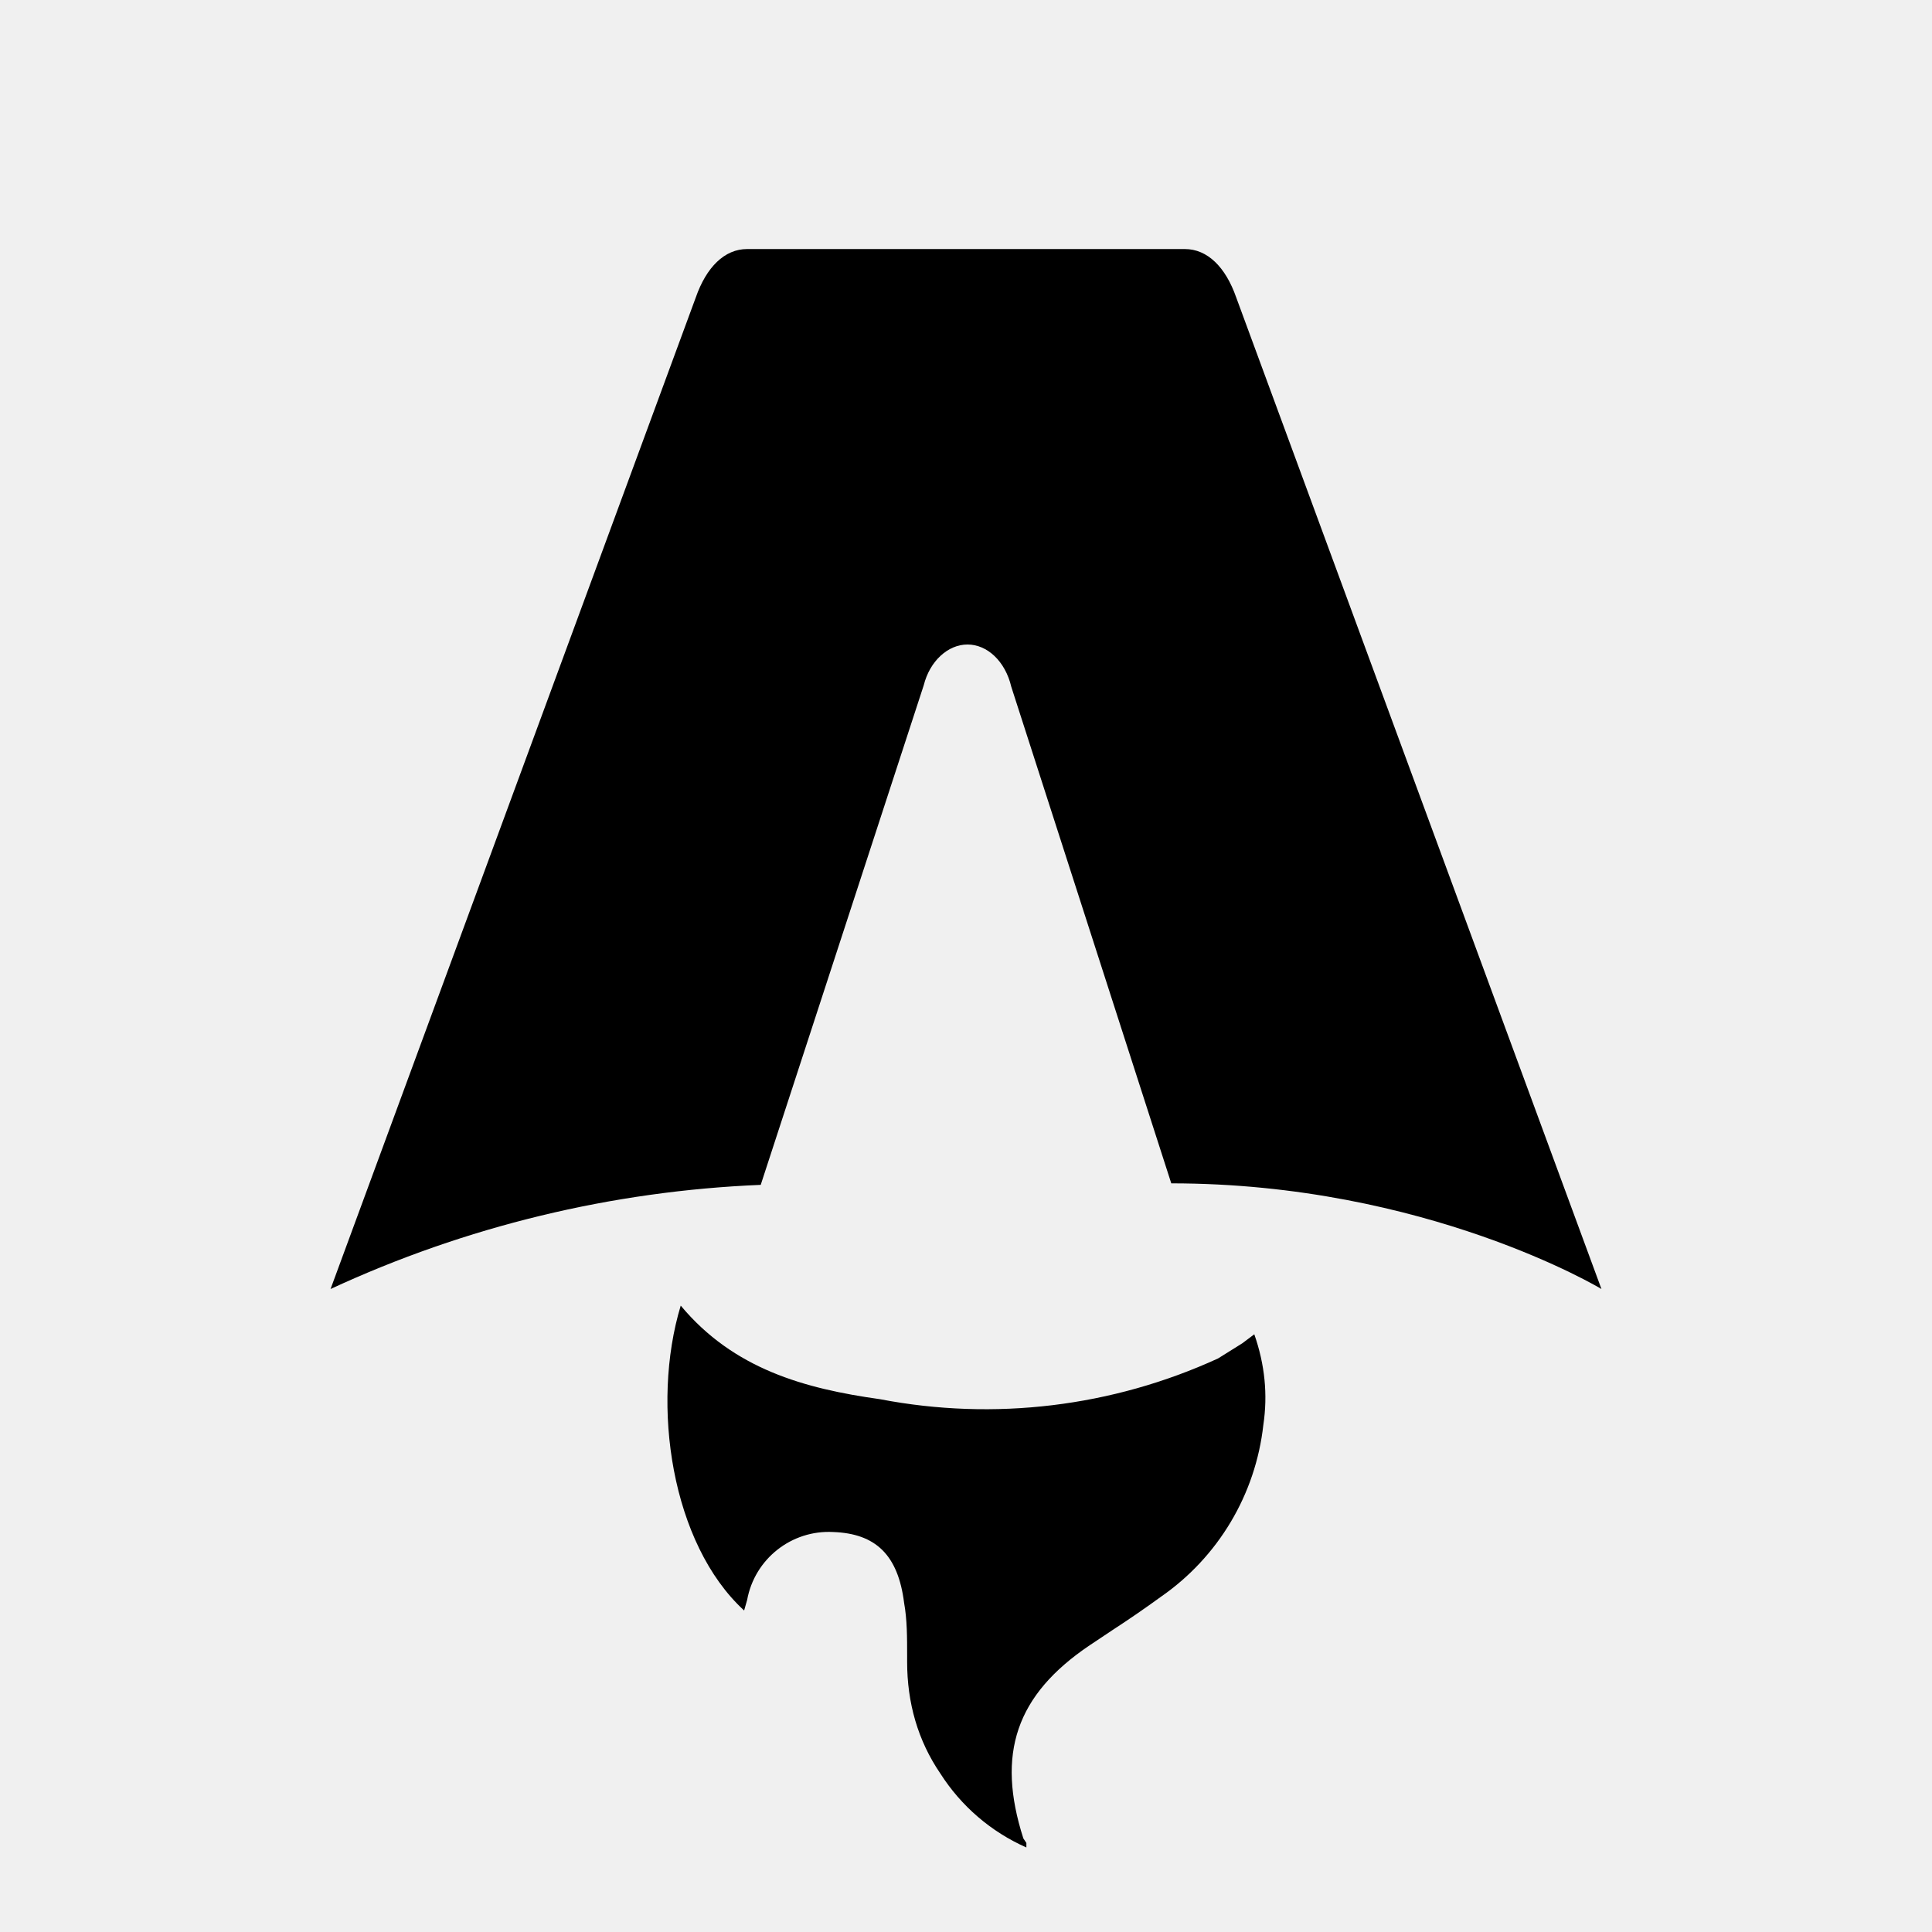
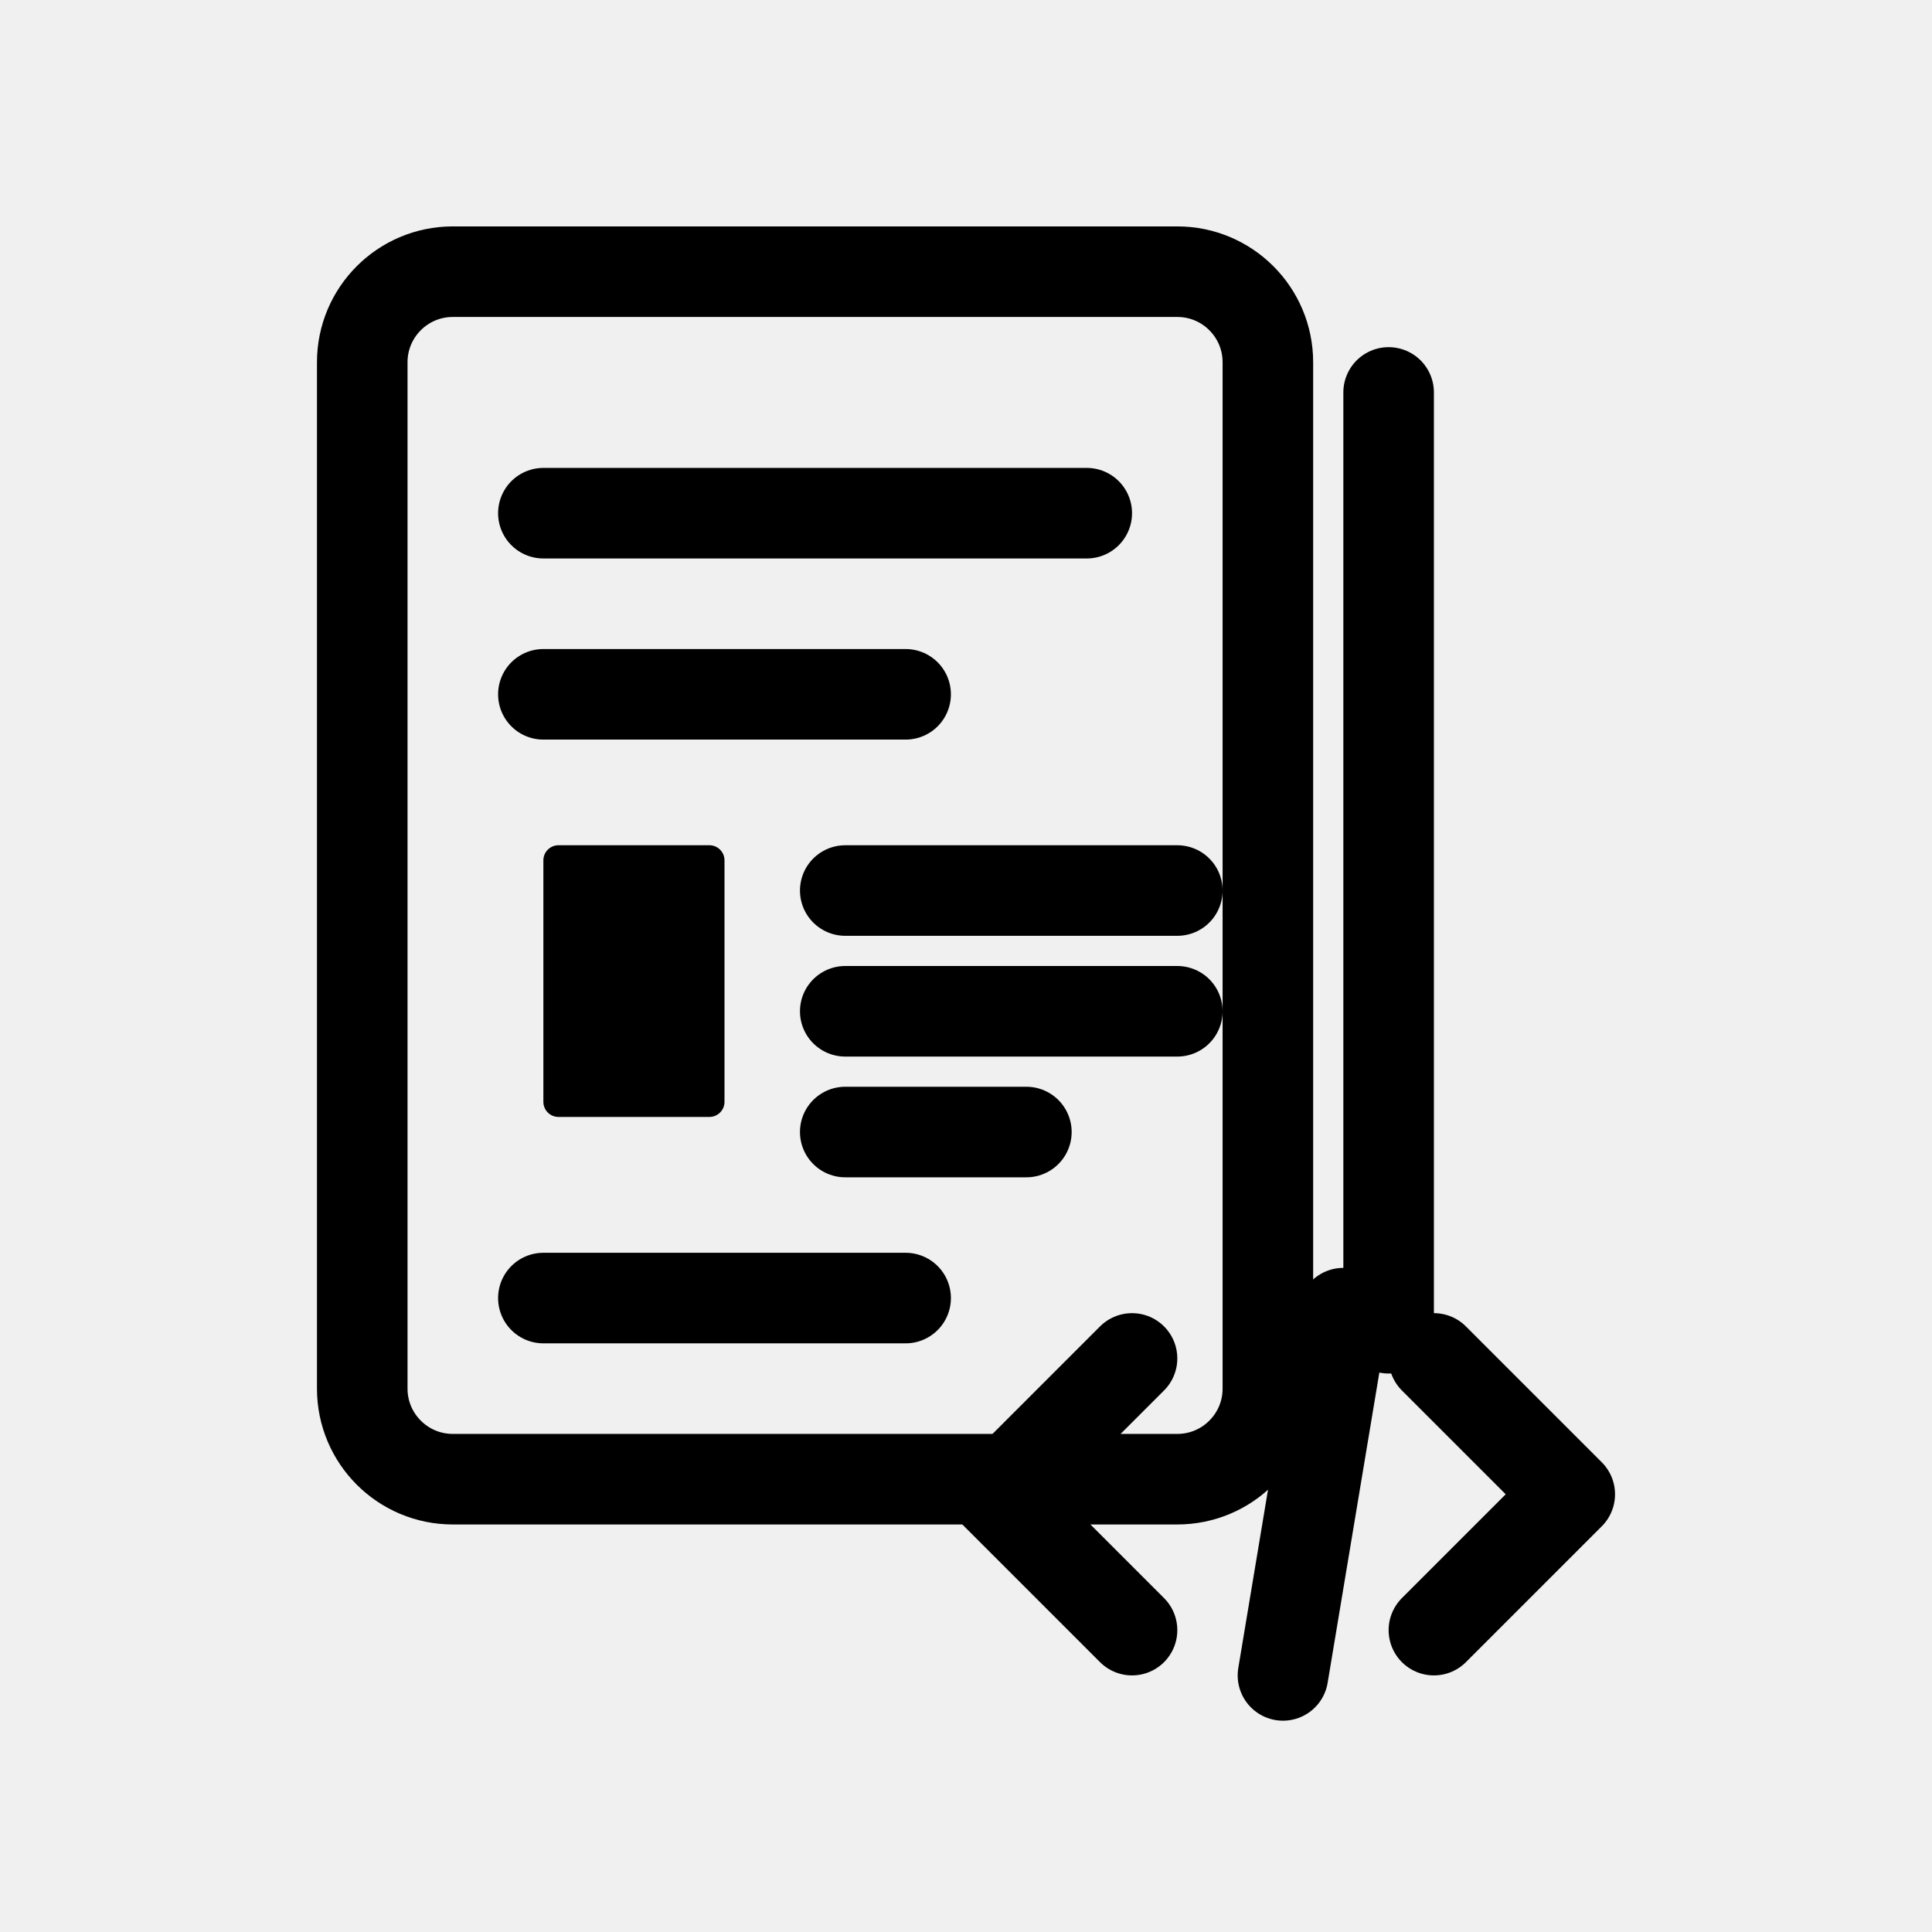
- <svg xmlns="http://www.w3.org/2000/svg" fill="none" viewBox="0 0 128 128">
-   <path d="M50.4 78.5a75.1 75.1 0 0 0-28.5 6.9l24.2-65.7c.7-2 1.9-3.2 3.4-3.2h29c1.5 0 2.7 1.2 3.4 3.2l24.2 65.7s-11.6-7-28.5-7L67 45.5c-.4-1.7-1.6-2.8-2.9-2.8-1.3 0-2.5 1.1-2.9 2.7L50.4 78.5Zm-1.1 28.2Zm-4.2-20.2c-2 6.6-.6 15.8 4.2 20.2a17.5 17.5 0 0 1 .2-.7 5.5 5.5 0 0 1 5.7-4.5c2.8.1 4.3 1.5 4.7 4.7.2 1.1.2 2.3.2 3.5v.4c0 2.7.7 5.2 2.2 7.4a13 13 0 0 0 5.7 4.9v-.3l-.2-.3c-1.8-5.6-.5-9.5 4.4-12.8l1.5-1a73 73 0 0 0 3.2-2.2 16 16 0 0 0 6.8-11.4c.3-2 .1-4-.6-6l-.8.6-1.6 1a37 37 0 0 1-22.4 2.7c-5-.7-9.7-2-13.2-6.2Z" />
-   <style>
-         path { fill: #000; }
-         @media (prefers-color-scheme: dark) {
-             path { fill: #FFF; }
-         }
-     </style>
+ <svg xmlns="http://www.w3.org/2000/svg" viewBox="0 0 512 512">
+   <g fill="none" stroke="#000" stroke-width="24" stroke-linecap="round" stroke-linejoin="round">
+     <rect x="96" y="72" width="240" height="320" rx="24" />
+     <path d="M368 104v248" />
+     <path d="M144 136h144" />
+     <path d="M144 184h96" />
+     <rect x="144" y="224" width="48" height="72" rx="4" fill="#000" stroke="none" />
+     <path d="M224 236h88" />
+     <path d="M224 268h88" />
+     <path d="M224 300h48" />
+     <path d="M144 344h96" />
+     <path d="M300 360l-36 36 36 36" />
+     <path d="M356 348l-16 96" />
+     <path d="M380 360l36 36-36 36" />
+   </g>
</svg>
